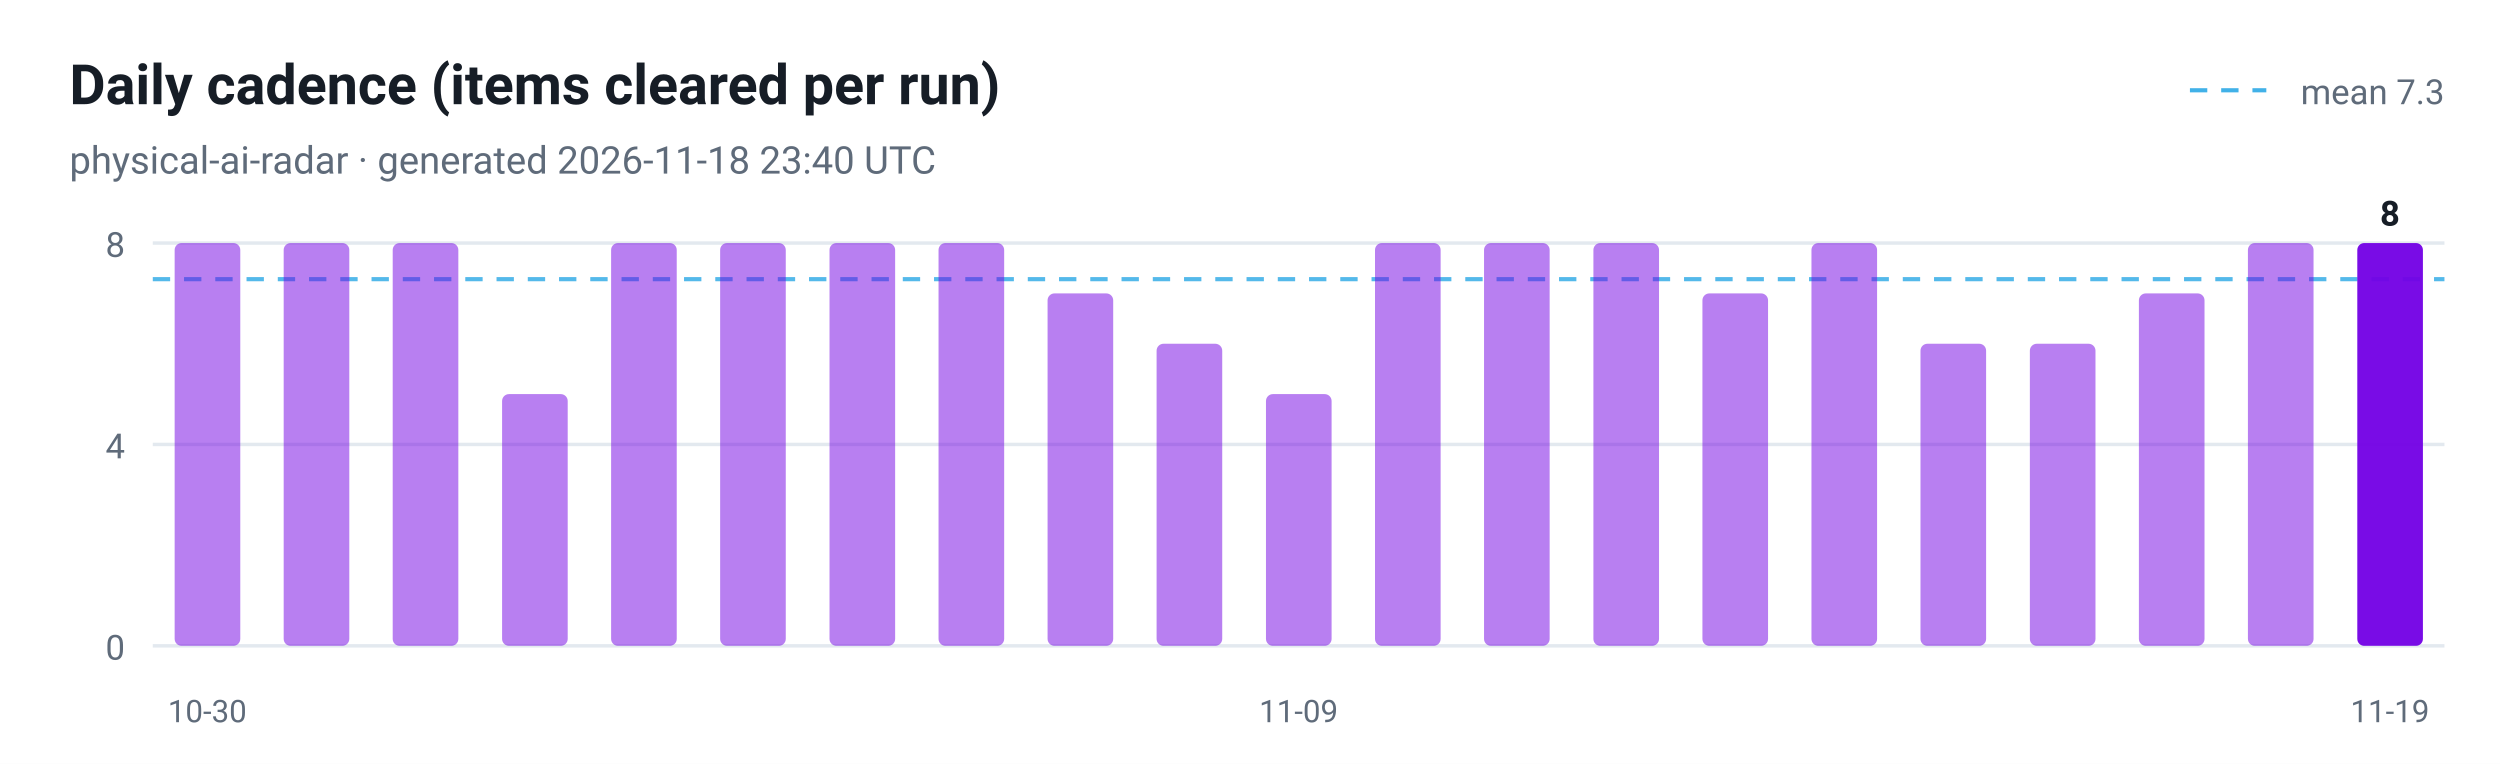
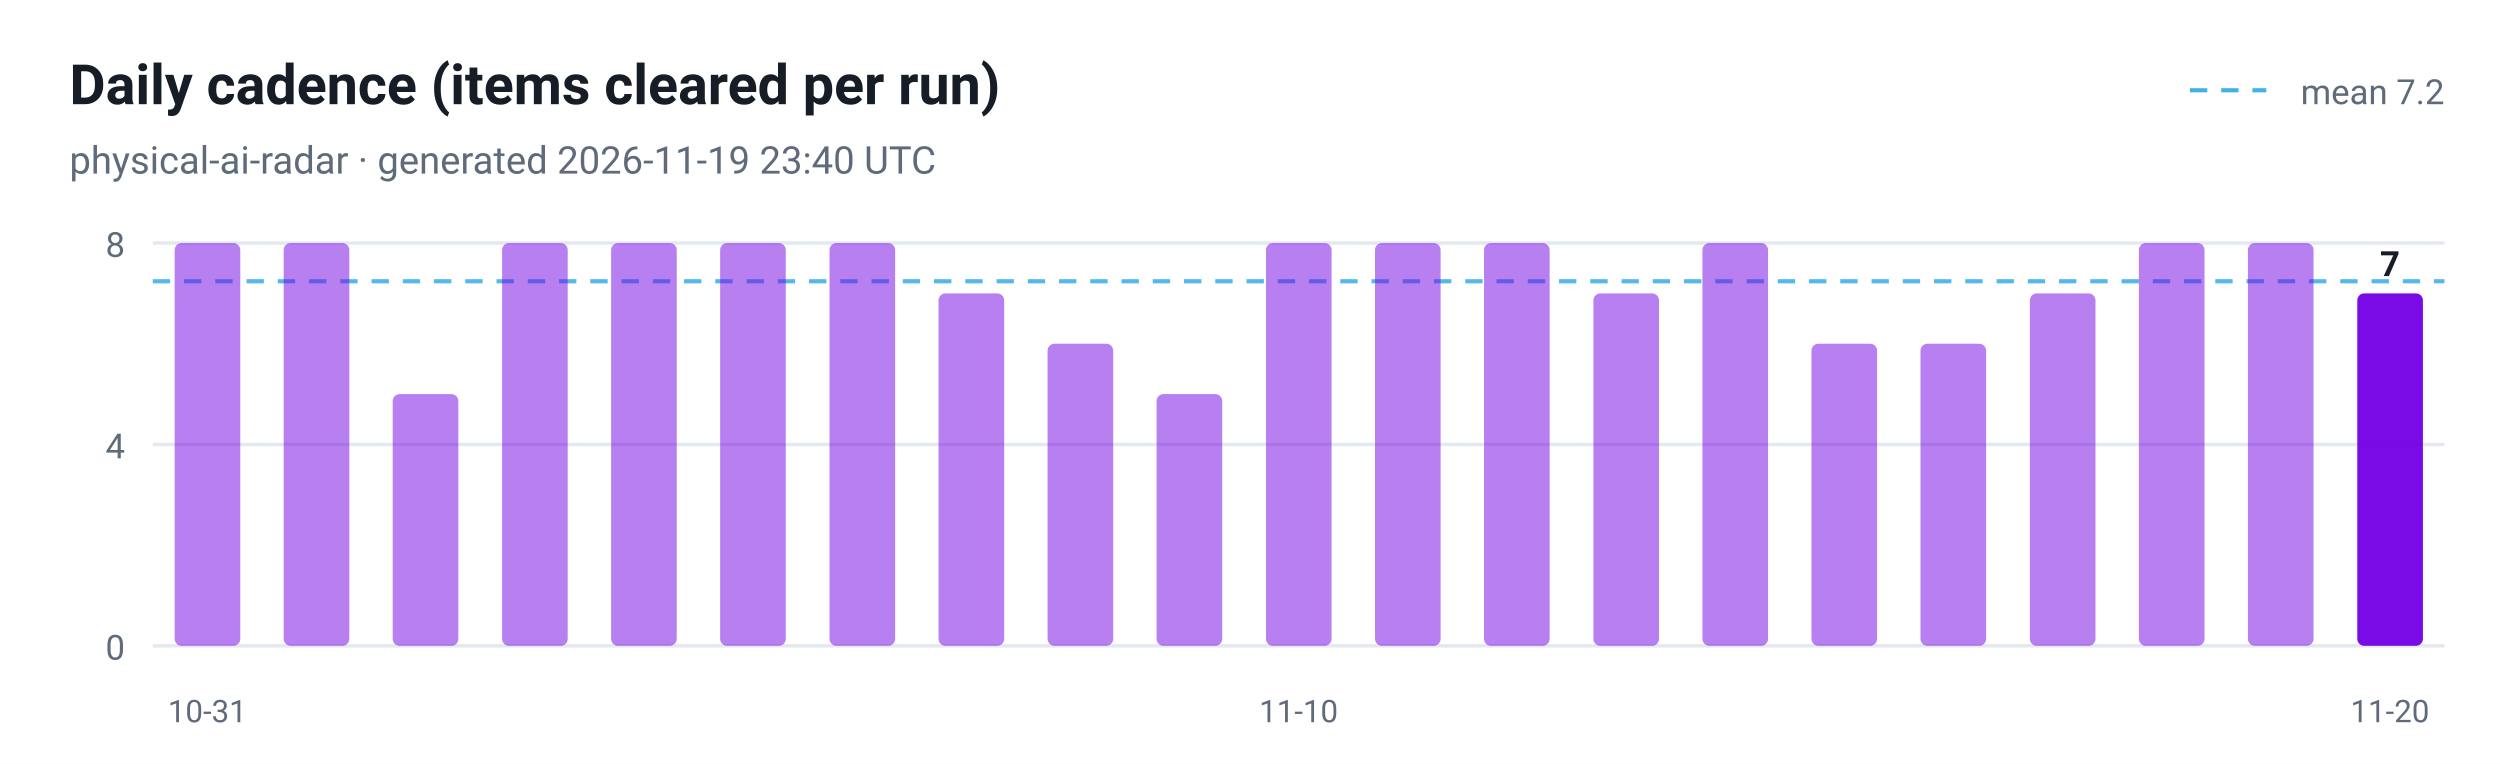
<svg xmlns="http://www.w3.org/2000/svg" viewBox="0 0 720 220" width="720" height="220" role="img" aria-label="Daily cadence (items cleared per run)">
  <style>
  .plate { fill: #ffffff }
  .ink { fill: #161d26 }
  .muted { fill: #5f6b7a }
  .grid { stroke: #e3e9ef }
  @media (prefers-color-scheme: dark) {
    .plate { fill: #0d1117 }
    .ink { fill: #e6edf3 }
    .muted { fill: #8b949e }
    .grid { stroke: #30363d }
  }
</style>
  <rect class="plate" width="720" height="220" />
  <text x="20" y="30" font-family="ui-sans-serif, -apple-system, 'Segoe UI', Roboto, Helvetica, Arial, sans-serif" font-size="16" font-weight="700" class="ink">Daily cadence (items cleared per run)</text>
-   <text x="20" y="50" font-family="ui-sans-serif, -apple-system, 'Segoe UI', Roboto, Helvetica, Arial, sans-serif" font-size="11" class="muted">physical-ai-radar · generated 2026-11-18 23:40 UTC</text>
+   <text x="20" y="50" font-family="ui-sans-serif, -apple-system, 'Segoe UI', Roboto, Helvetica, Arial, sans-serif" font-size="11" class="muted">physical-ai-radar · generated 2026-11-19 23:40 UTC</text>
  <line x1="44" y1="186.0" x2="704" y2="186.0" class="grid" />
  <text x="36" y="190.0" text-anchor="end" font-family="ui-sans-serif, -apple-system, 'Segoe UI', Roboto, Helvetica, Arial, sans-serif" font-size="10" fill="#5f6b7a">0</text>
  <line x1="44" y1="128.0" x2="704" y2="128.0" class="grid" />
  <text x="36" y="132.0" text-anchor="end" font-family="ui-sans-serif, -apple-system, 'Segoe UI', Roboto, Helvetica, Arial, sans-serif" font-size="10" fill="#5f6b7a">4</text>
  <line x1="44" y1="70.0" x2="704" y2="70.0" class="grid" />
  <text x="36" y="74.0" text-anchor="end" font-family="ui-sans-serif, -apple-system, 'Segoe UI', Roboto, Helvetica, Arial, sans-serif" font-size="10" fill="#5f6b7a">8</text>
-   <line x1="44" y1="80.4" x2="704" y2="80.4" stroke="#41b1e8" stroke-width="1.2" stroke-dasharray="5 4" opacity="0.9" />
+   <line x1="44" y1="81.0" x2="704" y2="81.0" stroke="#41b1e8" stroke-width="1.2" stroke-dasharray="5 4" opacity="0.9" />
  <line x1="630.7" y1="26" x2="652.7" y2="26" stroke="#41b1e8" stroke-width="1.2" stroke-dasharray="5 4" />
-   <text class="muted" x="704" y="30" text-anchor="end" font-family="ui-sans-serif, -apple-system, 'Segoe UI', Roboto, Helvetica, Arial, sans-serif" font-size="10">mean 7.3</text>
+   <text class="muted" x="704" y="30" text-anchor="end" font-family="ui-sans-serif, -apple-system, 'Segoe UI', Roboto, Helvetica, Arial, sans-serif" font-size="10">mean 7.2</text>
  <rect x="50.3" y="70.0" width="18.9" height="116.0" rx="2" fill="#7300e5" fill-opacity="0.5" />
-   <text x="59.7" y="208" text-anchor="middle" font-family="ui-sans-serif, -apple-system, 'Segoe UI', Roboto, Helvetica, Arial, sans-serif" font-size="9" fill="#5f6b7a">10-30</text>
+   <text x="59.7" y="208" text-anchor="middle" font-family="ui-sans-serif, -apple-system, 'Segoe UI', Roboto, Helvetica, Arial, sans-serif" font-size="9" fill="#5f6b7a">10-31</text>
  <rect x="81.7" y="70.0" width="18.9" height="116.0" rx="2" fill="#7300e5" fill-opacity="0.5" />
-   <rect x="113.1" y="70.0" width="18.9" height="116.0" rx="2" fill="#7300e5" fill-opacity="0.5" />
-   <rect x="144.6" y="113.5" width="18.9" height="72.5" rx="2" fill="#7300e5" fill-opacity="0.5" />
+   <rect x="113.1" y="113.5" width="18.9" height="72.5" rx="2" fill="#7300e5" fill-opacity="0.5" />
+   <rect x="144.6" y="70.0" width="18.9" height="116.0" rx="2" fill="#7300e5" fill-opacity="0.5" />
  <rect x="176.0" y="70.0" width="18.9" height="116.0" rx="2" fill="#7300e5" fill-opacity="0.5" />
  <rect x="207.4" y="70.0" width="18.9" height="116.0" rx="2" fill="#7300e5" fill-opacity="0.5" />
  <rect x="238.9" y="70.0" width="18.9" height="116.0" rx="2" fill="#7300e5" fill-opacity="0.5" />
-   <rect x="270.3" y="70.0" width="18.9" height="116.0" rx="2" fill="#7300e5" fill-opacity="0.5" />
-   <rect x="301.7" y="84.5" width="18.9" height="101.5" rx="2" fill="#7300e5" fill-opacity="0.5" />
-   <rect x="333.1" y="99.0" width="18.9" height="87.0" rx="2" fill="#7300e5" fill-opacity="0.5" />
-   <rect x="364.6" y="113.5" width="18.9" height="72.5" rx="2" fill="#7300e5" fill-opacity="0.5" />
-   <text x="374.0" y="208" text-anchor="middle" font-family="ui-sans-serif, -apple-system, 'Segoe UI', Roboto, Helvetica, Arial, sans-serif" font-size="9" fill="#5f6b7a">11-09</text>
+   <rect x="270.3" y="84.5" width="18.9" height="101.5" rx="2" fill="#7300e5" fill-opacity="0.5" />
+   <rect x="301.7" y="99.0" width="18.9" height="87.0" rx="2" fill="#7300e5" fill-opacity="0.5" />
+   <rect x="333.1" y="113.5" width="18.9" height="72.5" rx="2" fill="#7300e5" fill-opacity="0.5" />
+   <rect x="364.6" y="70.0" width="18.9" height="116.0" rx="2" fill="#7300e5" fill-opacity="0.5" />
+   <text x="374.0" y="208" text-anchor="middle" font-family="ui-sans-serif, -apple-system, 'Segoe UI', Roboto, Helvetica, Arial, sans-serif" font-size="9" fill="#5f6b7a">11-10</text>
  <rect x="396.0" y="70.0" width="18.9" height="116.0" rx="2" fill="#7300e5" fill-opacity="0.5" />
  <rect x="427.4" y="70.0" width="18.9" height="116.0" rx="2" fill="#7300e5" fill-opacity="0.5" />
-   <rect x="458.9" y="70.0" width="18.9" height="116.0" rx="2" fill="#7300e5" fill-opacity="0.5" />
-   <rect x="490.3" y="84.5" width="18.9" height="101.5" rx="2" fill="#7300e5" fill-opacity="0.5" />
-   <rect x="521.7" y="70.0" width="18.9" height="116.0" rx="2" fill="#7300e5" fill-opacity="0.5" />
+   <rect x="458.9" y="84.5" width="18.9" height="101.5" rx="2" fill="#7300e5" fill-opacity="0.5" />
+   <rect x="490.3" y="70.0" width="18.9" height="116.0" rx="2" fill="#7300e5" fill-opacity="0.5" />
+   <rect x="521.7" y="99.0" width="18.9" height="87.0" rx="2" fill="#7300e5" fill-opacity="0.5" />
  <rect x="553.1" y="99.0" width="18.9" height="87.0" rx="2" fill="#7300e5" fill-opacity="0.5" />
-   <rect x="584.6" y="99.0" width="18.9" height="87.0" rx="2" fill="#7300e5" fill-opacity="0.5" />
-   <rect x="616.0" y="84.5" width="18.9" height="101.5" rx="2" fill="#7300e5" fill-opacity="0.5" />
+   <rect x="584.6" y="84.5" width="18.9" height="101.5" rx="2" fill="#7300e5" fill-opacity="0.5" />
+   <rect x="616.0" y="70.0" width="18.9" height="116.0" rx="2" fill="#7300e5" fill-opacity="0.5" />
  <rect x="647.4" y="70.0" width="18.9" height="116.0" rx="2" fill="#7300e5" fill-opacity="0.5" />
-   <rect x="678.9" y="70.0" width="18.9" height="116.0" rx="2" fill="#7300e5" fill-opacity="0.95" />
-   <text class="ink" x="688.3" y="65.0" text-anchor="middle" font-family="ui-sans-serif, -apple-system, 'Segoe UI', Roboto, Helvetica, Arial, sans-serif" font-size="10" font-weight="700">8</text>
-   <text x="688.3" y="208" text-anchor="middle" font-family="ui-sans-serif, -apple-system, 'Segoe UI', Roboto, Helvetica, Arial, sans-serif" font-size="9" fill="#5f6b7a">11-19</text>
+   <rect x="678.9" y="84.5" width="18.9" height="101.5" rx="2" fill="#7300e5" fill-opacity="0.95" />
+   <text class="ink" x="688.3" y="79.5" text-anchor="middle" font-family="ui-sans-serif, -apple-system, 'Segoe UI', Roboto, Helvetica, Arial, sans-serif" font-size="10" font-weight="700">7</text>
+   <text x="688.3" y="208" text-anchor="middle" font-family="ui-sans-serif, -apple-system, 'Segoe UI', Roboto, Helvetica, Arial, sans-serif" font-size="9" fill="#5f6b7a">11-20</text>
</svg>
